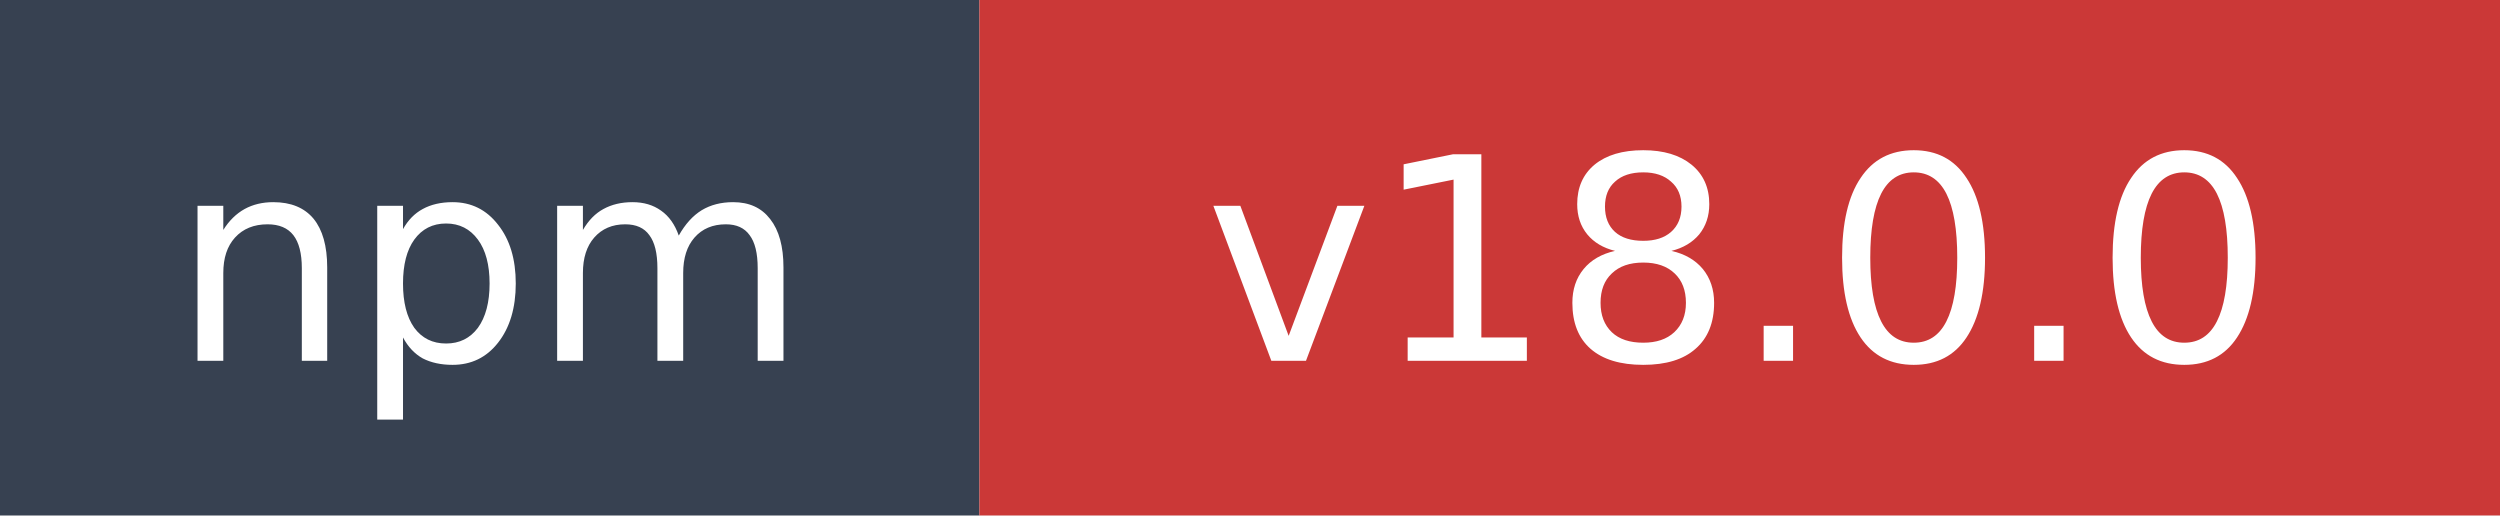
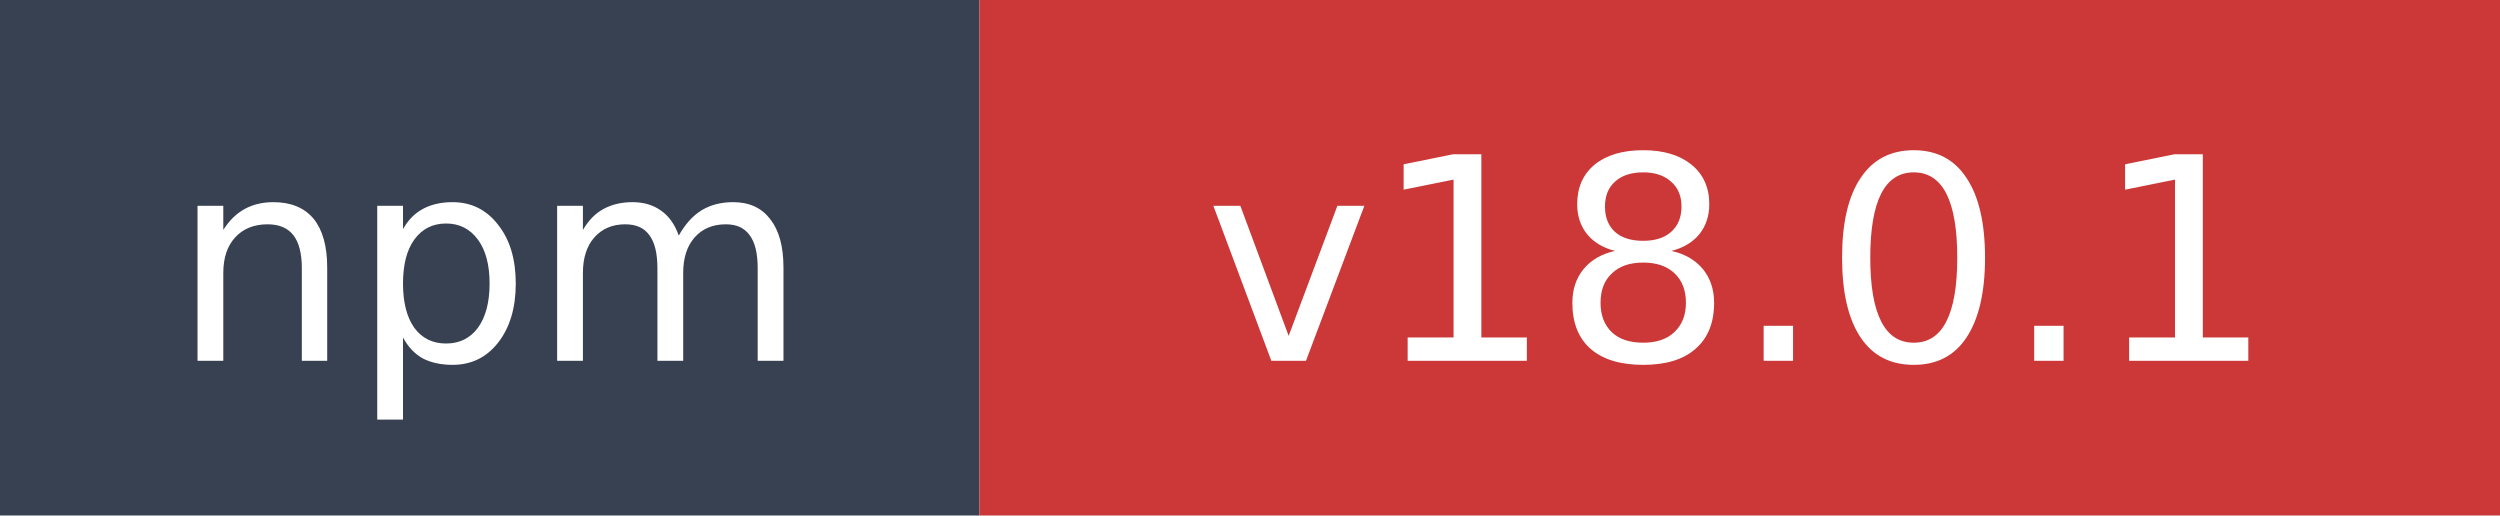
- <svg xmlns="http://www.w3.org/2000/svg" width="97" height="20" role="img" aria-label="npm: v18.0.0">
+ <svg xmlns="http://www.w3.org/2000/svg" width="97" height="20" role="img" aria-label="npm: v18.0.1">
  <rect width="38" height="20" fill="#374151" />
  <rect x="38" width="59" height="20" fill="#cb3837" />
  <text x="19" y="14" fill="#ffffff" font-family="Verdana,Geneva,DejaVu Sans,sans-serif" font-size="11" text-anchor="middle">npm</text>
-   <text x="67.5" y="14" fill="#ffffff" font-family="Verdana,Geneva,DejaVu Sans,sans-serif" font-size="11" text-anchor="middle">v18.0.0</text>
+   <text x="67.5" y="14" fill="#ffffff" font-family="Verdana,Geneva,DejaVu Sans,sans-serif" font-size="11" text-anchor="middle">v18.0.1</text>
</svg>
